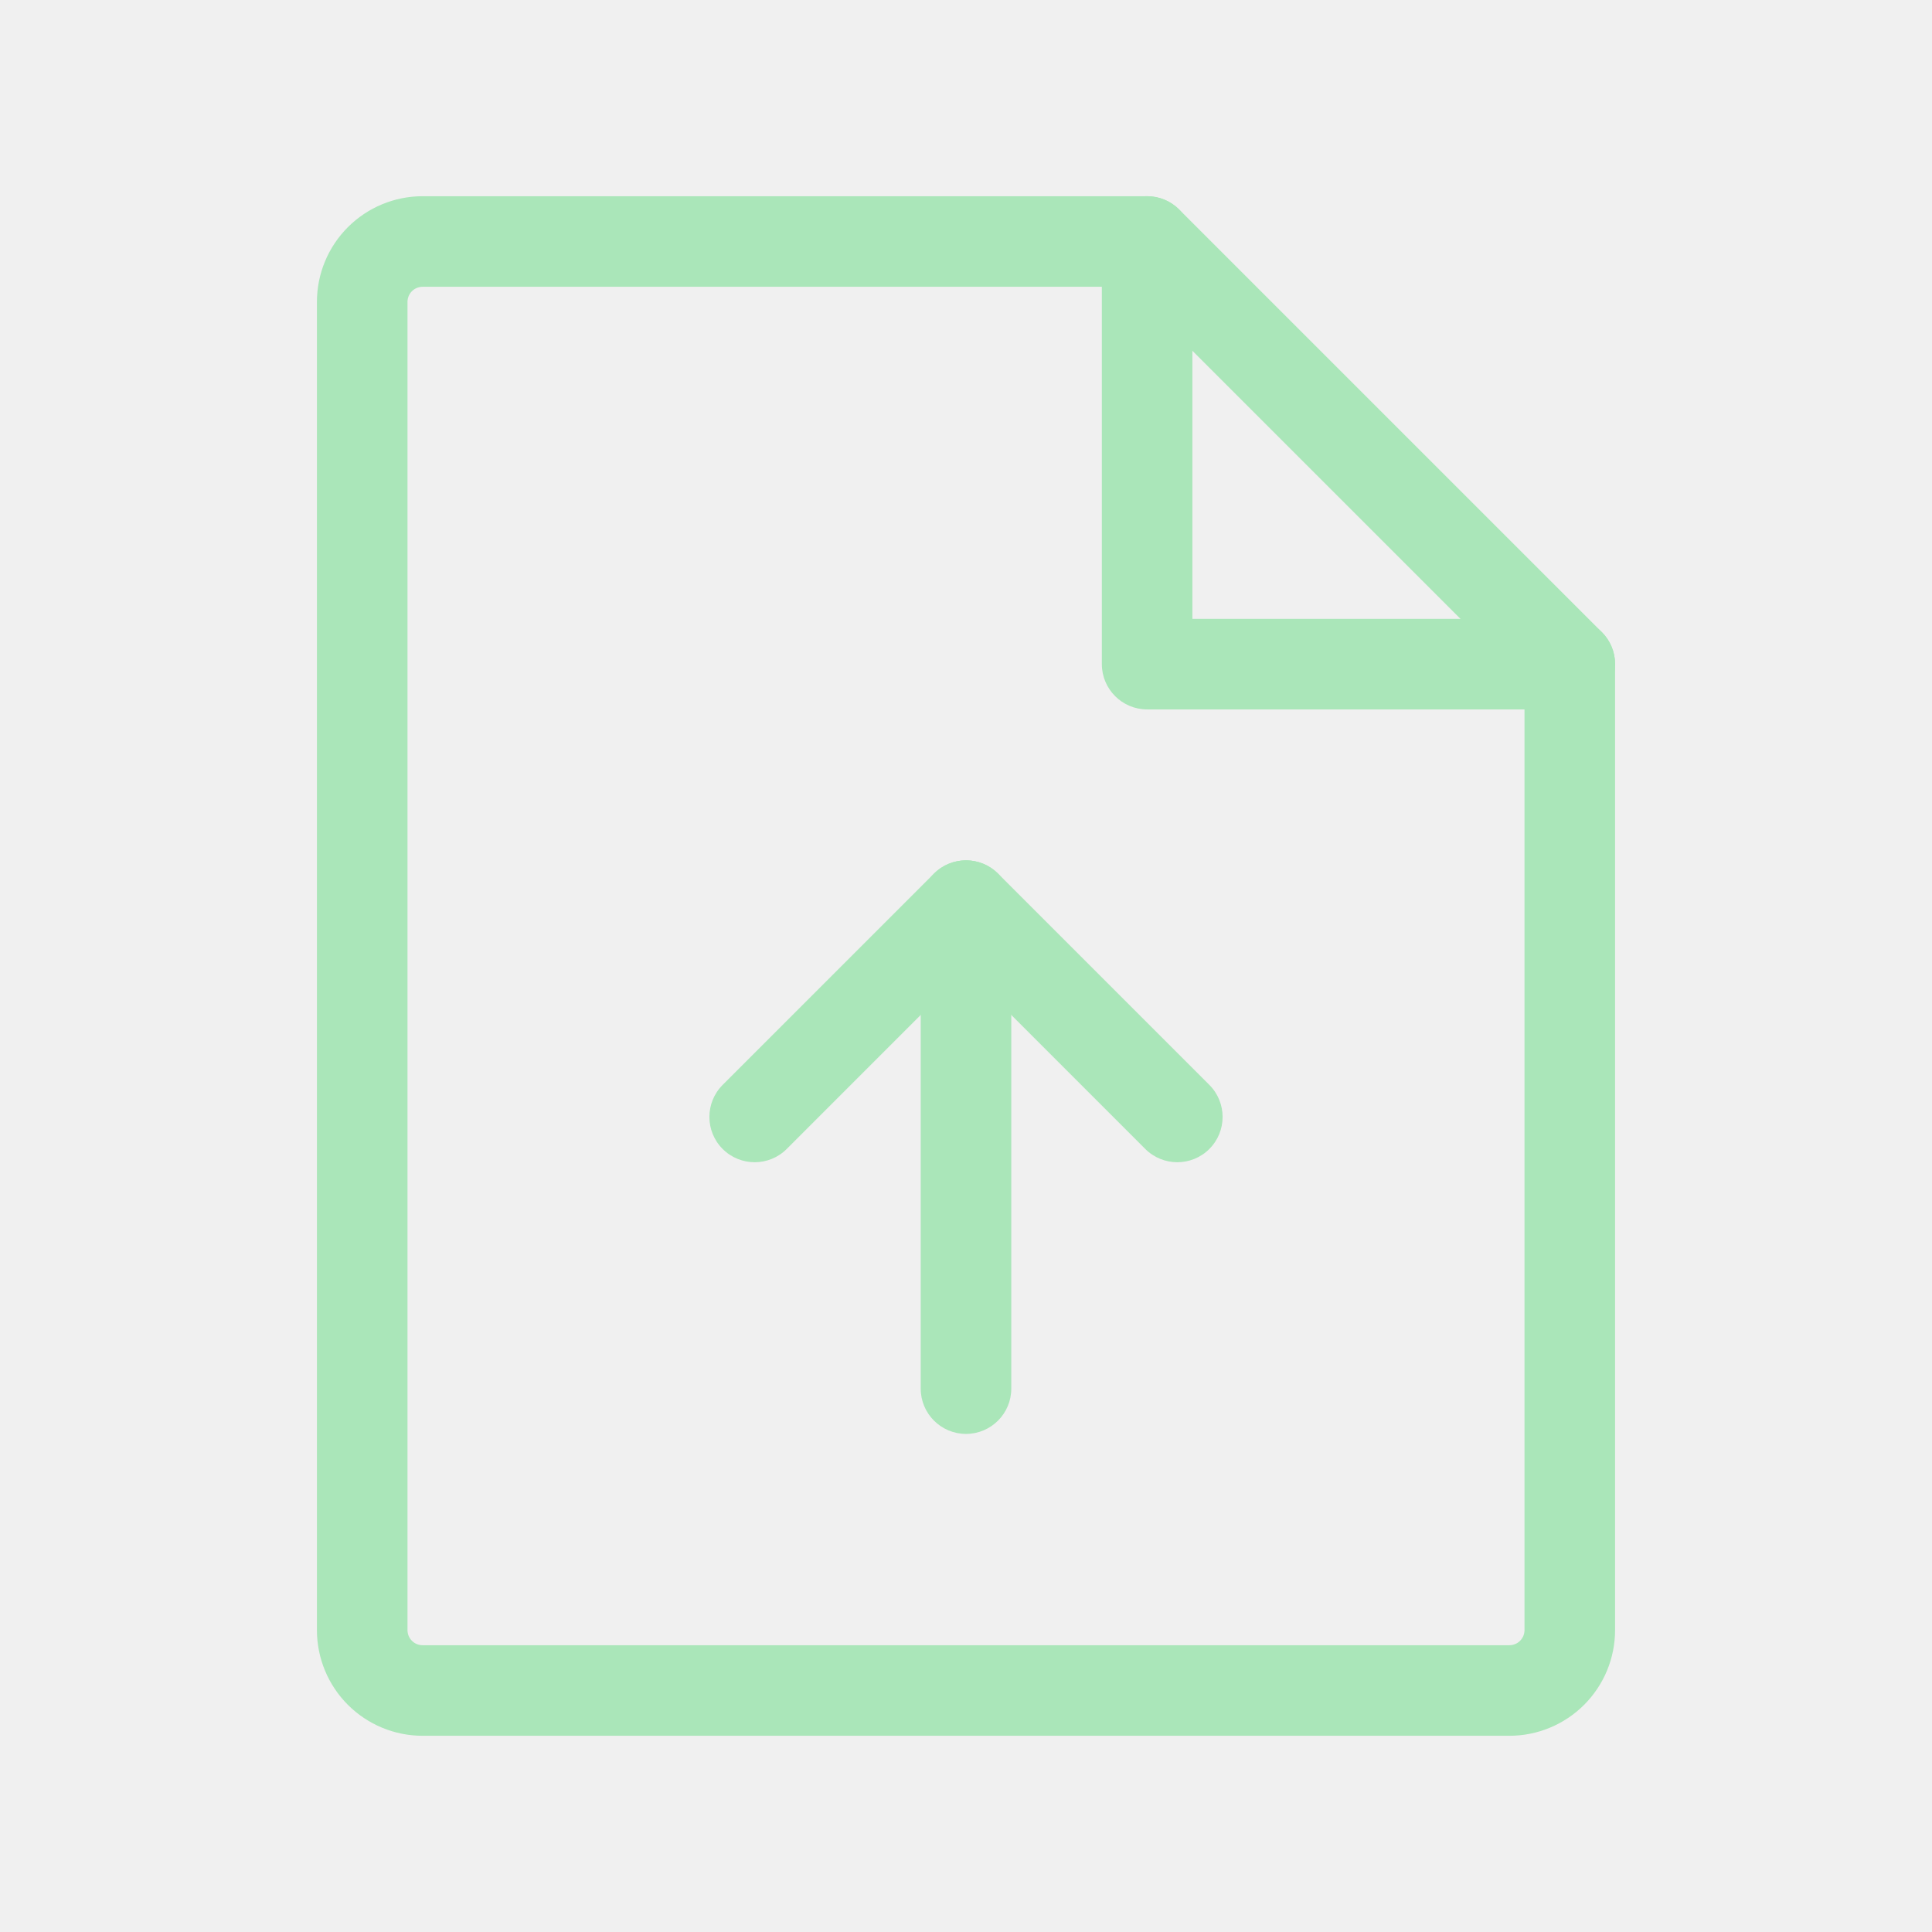
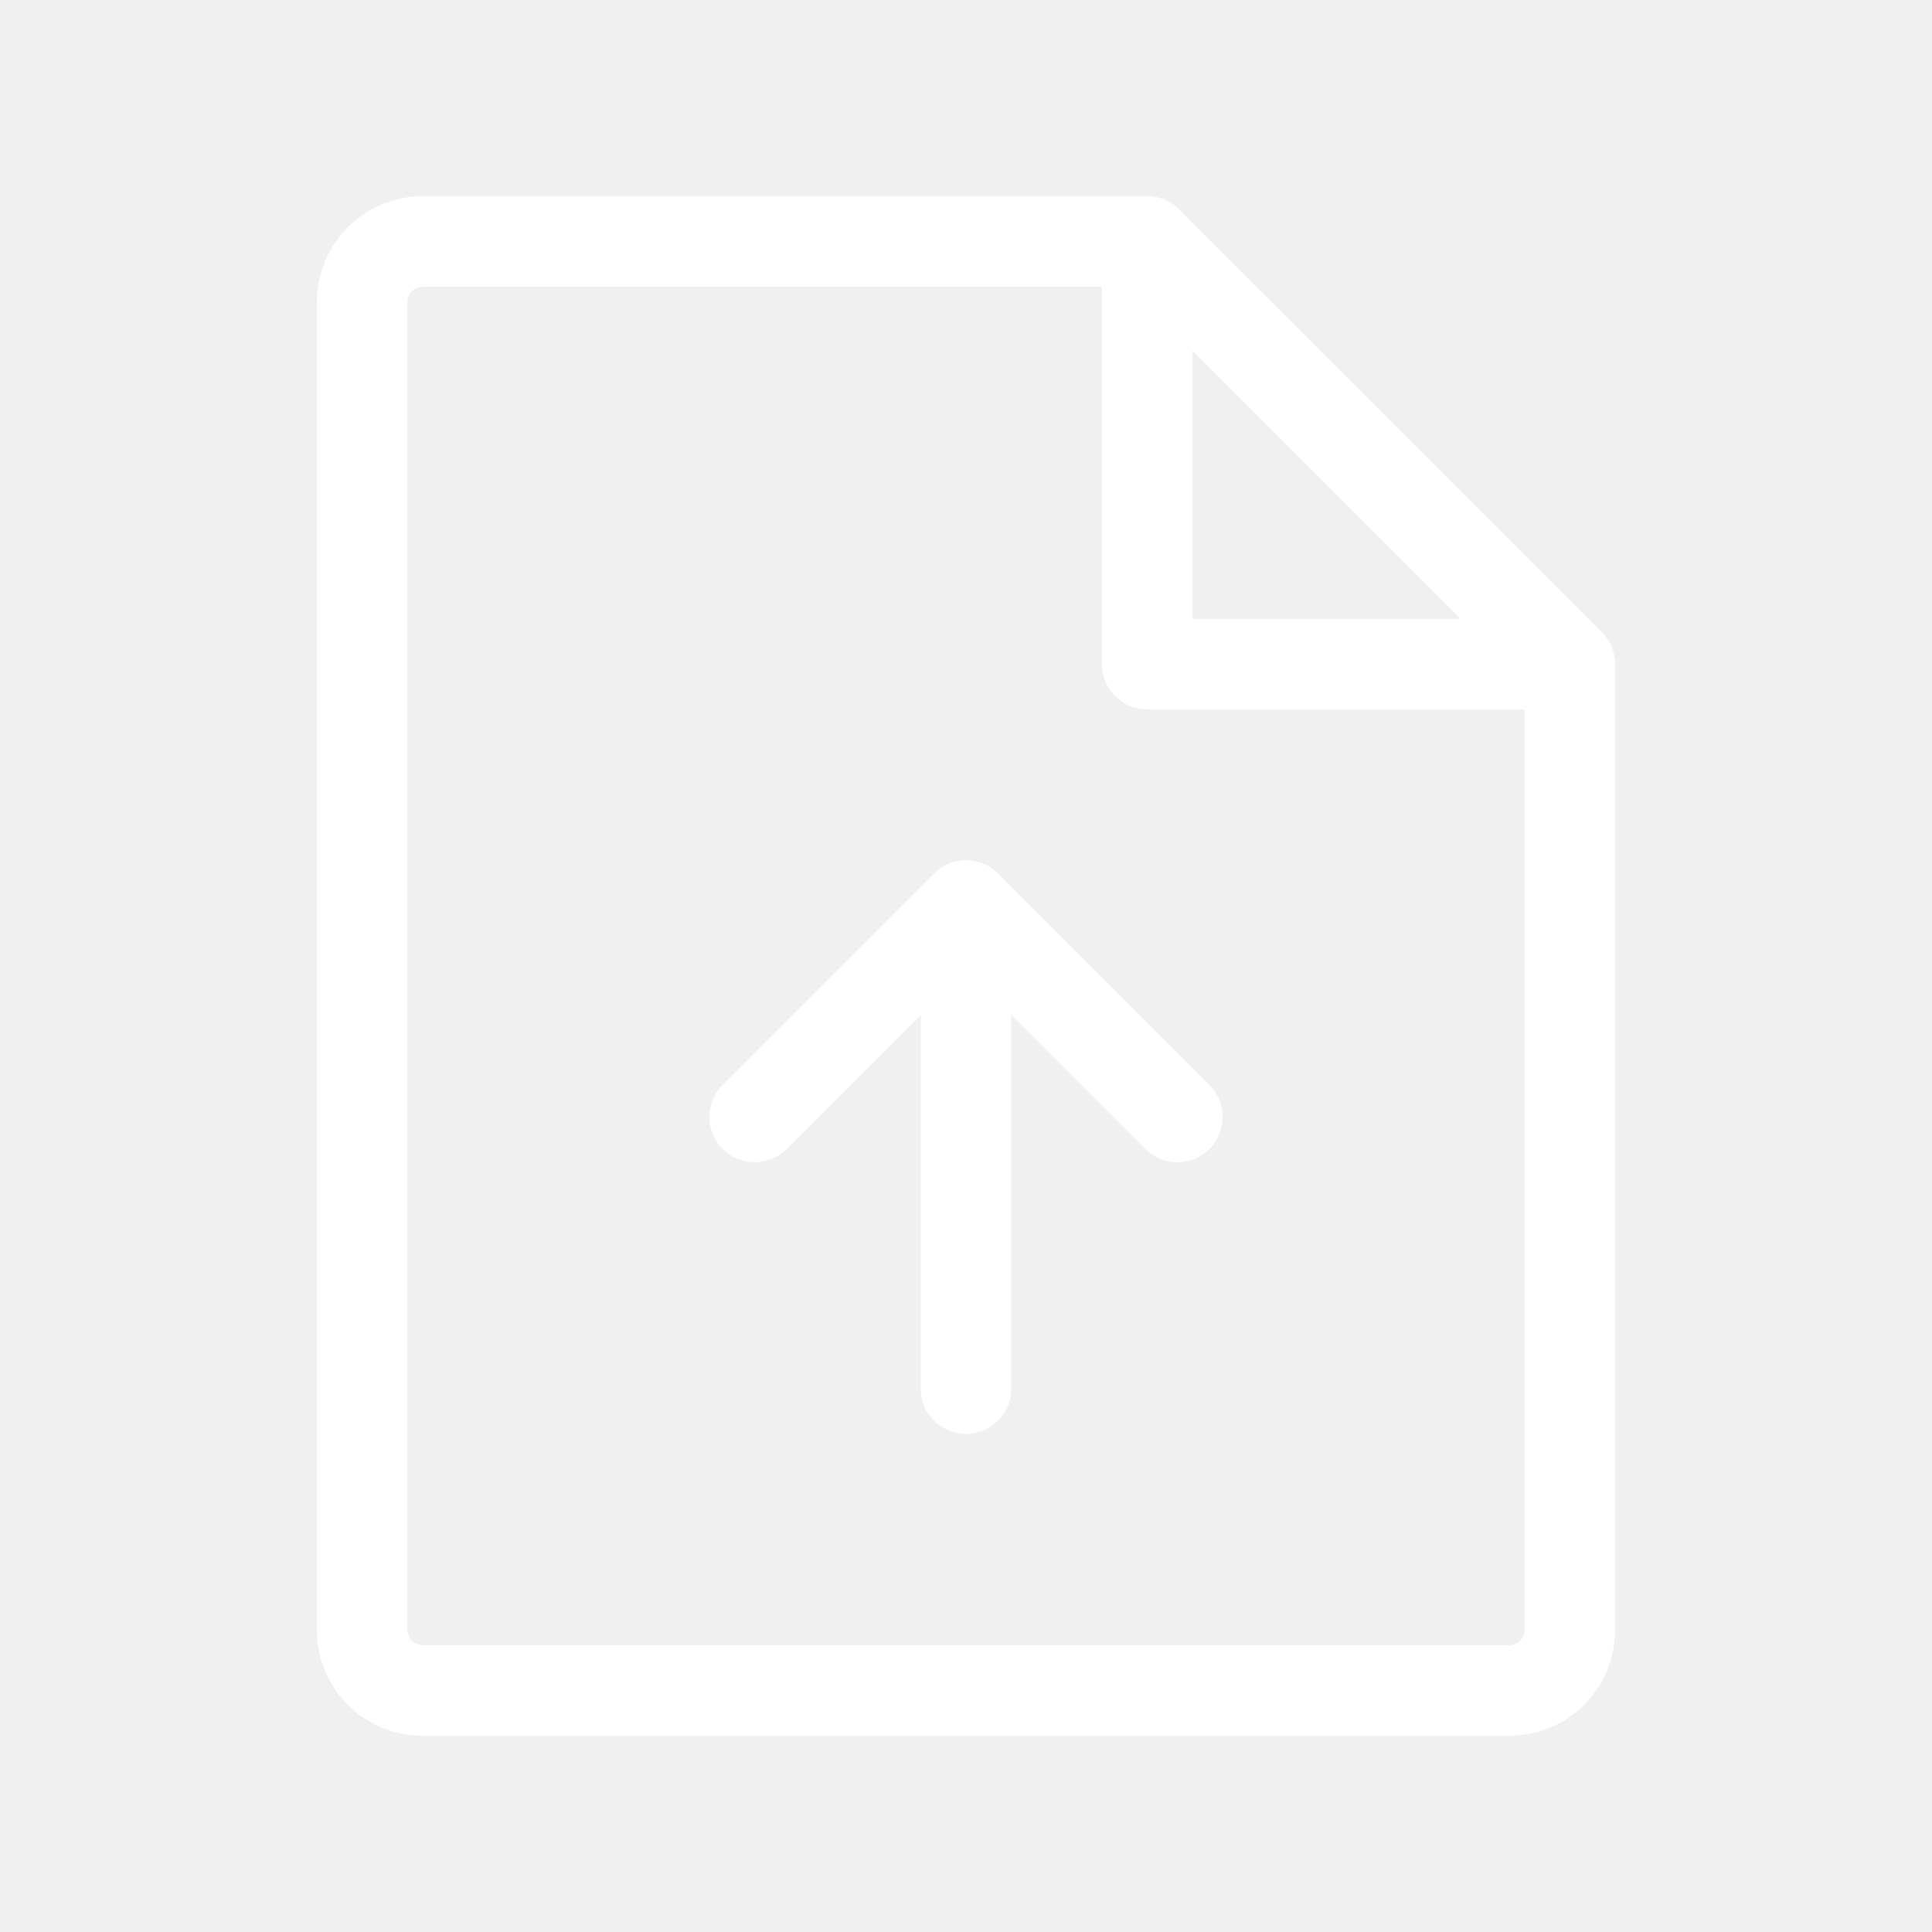
<svg xmlns="http://www.w3.org/2000/svg" width="48" height="48" viewBox="0 0 48 48" fill="none">
-   <path fill-rule="evenodd" clip-rule="evenodd" d="M10.499 7.125C10.4 7.125 10.304 7.165 10.234 7.235C10.164 7.305 10.124 7.401 10.124 7.5V40.5C10.124 40.599 10.164 40.695 10.234 40.765C10.304 40.836 10.4 40.875 10.499 40.875H37.501C37.55 40.875 37.599 40.865 37.644 40.846C37.69 40.828 37.731 40.8 37.766 40.765C37.8 40.73 37.828 40.689 37.847 40.644C37.866 40.598 37.876 40.549 37.876 40.5V16.966L28.035 7.125H10.499ZM8.643 5.644C9.135 5.152 9.803 4.875 10.499 4.875H28.5C28.799 4.875 29.085 4.994 29.296 5.205L39.796 15.704C40.007 15.915 40.126 16.202 40.126 16.5V40.5C40.126 40.845 40.058 41.186 39.926 41.505C39.794 41.823 39.6 42.112 39.357 42.356C39.113 42.6 38.824 42.793 38.505 42.925C38.187 43.057 37.845 43.125 37.501 43.125H10.499C9.803 43.125 9.135 42.848 8.643 42.356C8.151 41.864 7.874 41.196 7.874 40.5V7.5C7.874 6.804 8.151 6.136 8.643 5.644Z" fill="#aae6b9" />
-   <path fill-rule="evenodd" clip-rule="evenodd" d="M28.5 4.875C29.121 4.875 29.625 5.379 29.625 6V15.375H39.002C39.623 15.375 40.127 15.879 40.127 16.5C40.127 17.121 39.623 17.625 39.002 17.625H28.5C27.879 17.625 27.375 17.121 27.375 16.5V6C27.375 5.379 27.879 4.875 28.5 4.875Z" fill="#aae6b9" />
-   <path fill-rule="evenodd" clip-rule="evenodd" d="M23.204 21.704C23.644 21.265 24.356 21.265 24.796 21.704L30.046 26.954C30.485 27.394 30.485 28.106 30.046 28.546C29.606 28.985 28.894 28.985 28.454 28.546L24 24.091L19.546 28.546C19.106 28.985 18.394 28.985 17.954 28.546C17.515 28.106 17.515 27.394 17.954 26.954L23.204 21.704Z" fill="#aae6b9" />
-   <path fill-rule="evenodd" clip-rule="evenodd" d="M24 21.375C24.621 21.375 25.125 21.879 25.125 22.5V34.5C25.125 35.121 24.621 35.625 24 35.625C23.379 35.625 22.875 35.121 22.875 34.5V22.5C22.875 21.879 23.379 21.375 24 21.375Z" fill="#aae6b9" />
+   <path fill-rule="evenodd" clip-rule="evenodd" d="M10.499 7.125C10.4 7.125 10.304 7.165 10.234 7.235C10.164 7.305 10.124 7.401 10.124 7.5V40.5C10.124 40.599 10.164 40.695 10.234 40.765C10.304 40.836 10.4 40.875 10.499 40.875H37.501C37.55 40.875 37.599 40.865 37.644 40.846C37.69 40.828 37.731 40.8 37.766 40.765C37.8 40.73 37.828 40.689 37.847 40.644C37.866 40.598 37.876 40.549 37.876 40.5V16.966L28.035 7.125H10.499ZM8.643 5.644C9.135 5.152 9.803 4.875 10.499 4.875H28.5C28.799 4.875 29.085 4.994 29.296 5.205L39.796 15.704C40.007 15.915 40.126 16.202 40.126 16.5V40.5C40.126 40.845 40.058 41.186 39.926 41.505C39.794 41.823 39.6 42.112 39.357 42.356C39.113 42.6 38.824 42.793 38.505 42.925C38.187 43.057 37.845 43.125 37.501 43.125H10.499C9.803 43.125 9.135 42.848 8.643 42.356C8.151 41.864 7.874 41.196 7.874 40.5V7.5C7.874 6.804 8.151 6.136 8.643 5.644Z" fill="#fff" />
+   <path fill-rule="evenodd" clip-rule="evenodd" d="M28.5 4.875C29.121 4.875 29.625 5.379 29.625 6V15.375H39.002C39.623 15.375 40.127 15.879 40.127 16.5C40.127 17.121 39.623 17.625 39.002 17.625H28.5C27.879 17.625 27.375 17.121 27.375 16.5V6C27.375 5.379 27.879 4.875 28.5 4.875Z" fill="#fff" />
+   <path fill-rule="evenodd" clip-rule="evenodd" d="M23.204 21.704C23.644 21.265 24.356 21.265 24.796 21.704L30.046 26.954C30.485 27.394 30.485 28.106 30.046 28.546C29.606 28.985 28.894 28.985 28.454 28.546L24 24.091L19.546 28.546C19.106 28.985 18.394 28.985 17.954 28.546C17.515 28.106 17.515 27.394 17.954 26.954L23.204 21.704Z" fill="#fff" />
+   <path fill-rule="evenodd" clip-rule="evenodd" d="M24 21.375C24.621 21.375 25.125 21.879 25.125 22.5V34.5C25.125 35.121 24.621 35.625 24 35.625C23.379 35.625 22.875 35.121 22.875 34.5V22.5C22.875 21.879 23.379 21.375 24 21.375Z" fill="#fff" />
</svg>
